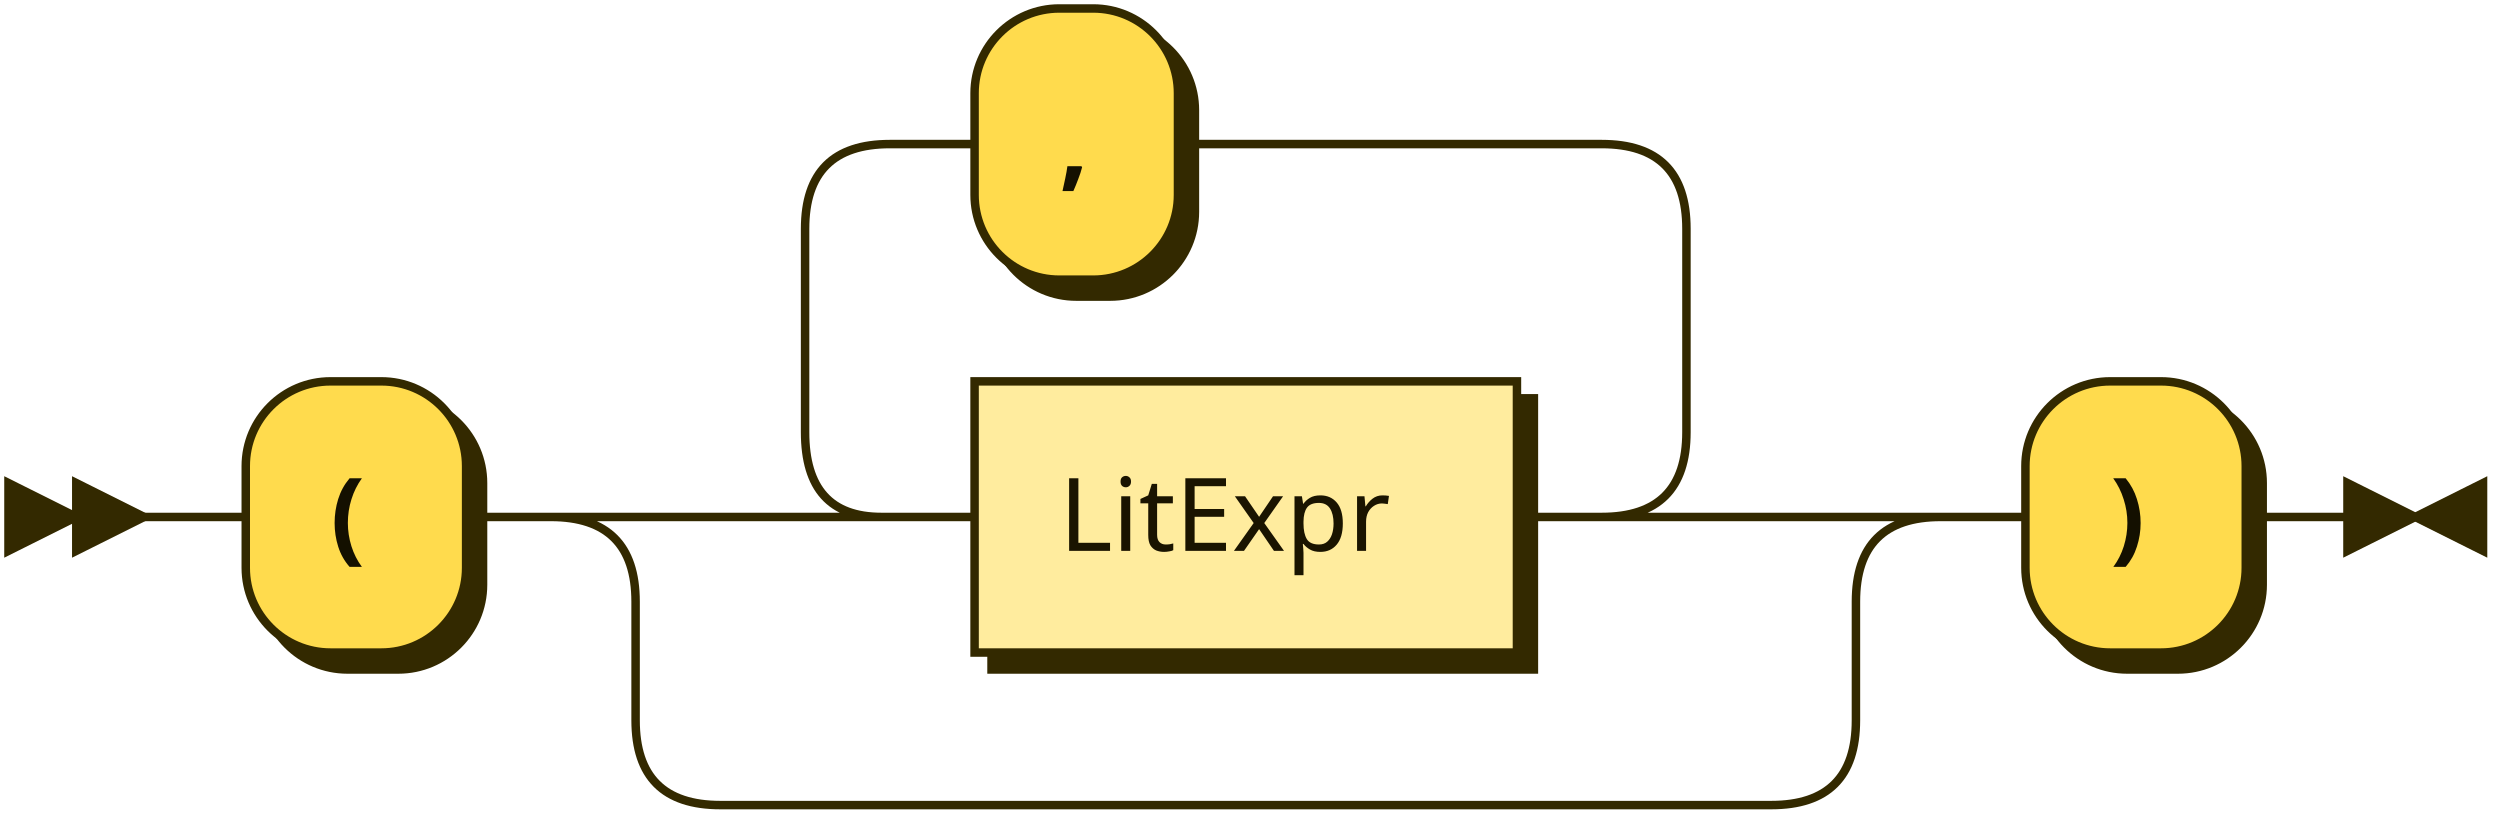
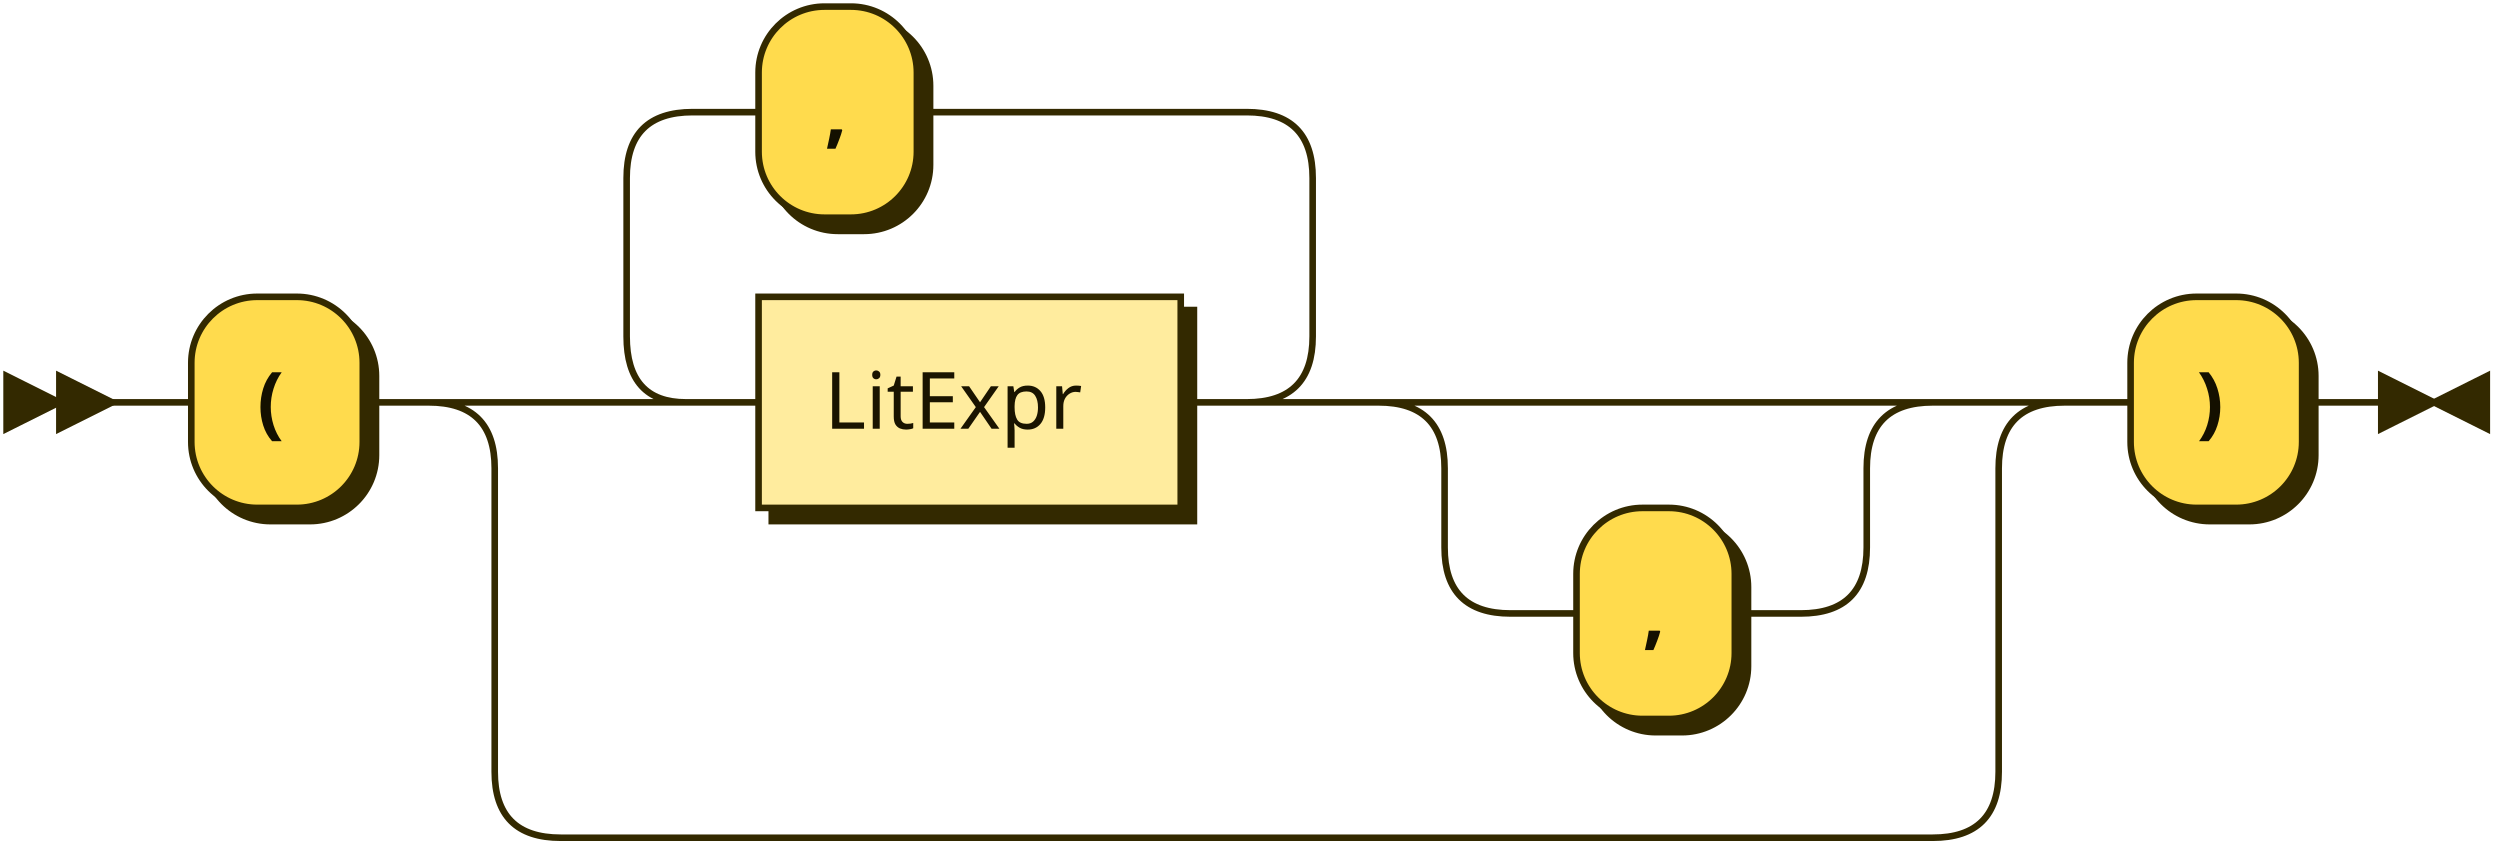
- <svg xmlns="http://www.w3.org/2000/svg" xmlns:xlink="http://www.w3.org/1999/xlink" width="295" height="97">
+ <svg xmlns="http://www.w3.org/2000/svg" xmlns:xlink="http://www.w3.org/1999/xlink" width="379" height="129">
  <defs>
    <style type="text/css">
    @namespace "http://www.w3.org/2000/svg";
    .line                 {fill: none; stroke: #332900; stroke-width: 1;}
    .bold-line            {stroke: #141000; shape-rendering: crispEdges; stroke-width: 2;}
    .thin-line            {stroke: #1F1800; shape-rendering: crispEdges}
    .filled               {fill: #332900; stroke: none;}
    text.terminal         {font-family: Verdana, Sans-serif;
                            font-size: 12px;
                            fill: #141000;
                            font-weight: bold;
                          }
    text.nonterminal      {font-family: Verdana, Sans-serif;
                            font-size: 12px;
                            fill: #1A1400;
                            font-weight: normal;
                          }
    text.regexp           {font-family: Verdana, Sans-serif;
                            font-size: 12px;
                            fill: #1F1800;
                            font-weight: normal;
                          }
    rect, circle, polygon {fill: #332900; stroke: #332900;}
    rect.terminal         {fill: #FFDB4D; stroke: #332900; stroke-width: 1;}
    rect.nonterminal      {fill: #FFEC9E; stroke: #332900; stroke-width: 1;}
    rect.text             {fill: none; stroke: none;}
    polygon.regexp        {fill: #FFF4C7; stroke: #332900; stroke-width: 1;}
  </style>
  </defs>
  <polygon points="9 61 1 57 1 65" />
  <polygon points="17 61 9 57 9 65" />
  <rect x="31" y="47" width="26" height="32" rx="10" />
  <rect x="29" y="45" width="26" height="32" class="terminal" rx="10" />
  <text class="terminal" x="39" y="65">(</text>
  <a xlink:href="#LitExpr" xlink:title="LitExpr">
    <rect x="117" y="47" width="64" height="32" />
    <rect x="115" y="45" width="64" height="32" class="nonterminal" />
    <text class="nonterminal" x="125" y="65">LitExpr</text>
  </a>
  <rect x="117" y="3" width="24" height="32" rx="10" />
  <rect x="115" y="1" width="24" height="32" class="terminal" rx="10" />
  <text class="terminal" x="125" y="21">,</text>
-   <rect x="241" y="47" width="26" height="32" rx="10" />
-   <rect x="239" y="45" width="26" height="32" class="terminal" rx="10" />
-   <text class="terminal" x="249" y="65">)</text>
-   <path class="line" d="m17 61 h2 m0 0 h10 m26 0 h10 m40 0 h10 m64 0 h10 m-104 0 l20 0 m-1 0 q-9 0 -9 -10 l0 -24 q0 -10 10 -10 m84 44 l20 0 m-20 0 q10 0 10 -10 l0 -24 q0 -10 -10 -10 m-84 0 h10 m24 0 h10 m0 0 h40 m-124 44 h20 m124 0 h20 m-164 0 q10 0 10 10 m144 0 q0 -10 10 -10 m-154 10 v14 m144 0 v-14 m-144 14 q0 10 10 10 m124 0 q10 0 10 -10 m-134 10 h10 m0 0 h114 m20 -34 h10 m26 0 h10 m3 0 h-3" />
-   <polygon points="285 61 293 57 293 65" />
-   <polygon points="285 61 277 57 277 65" />
+   <rect x="241" y="79" width="24" height="32" rx="10" />
+   <rect x="239" y="77" width="24" height="32" class="terminal" rx="10" />
+   <text class="terminal" x="249" y="97">,</text>
+   <rect x="325" y="47" width="26" height="32" rx="10" />
+   <rect x="323" y="45" width="26" height="32" class="terminal" rx="10" />
+   <text class="terminal" x="333" y="65">)</text>
+   <path class="line" d="m17 61 h2 m0 0 h10 m26 0 h10 m40 0 h10 m64 0 h10 m-104 0 l20 0 m-1 0 q-9 0 -9 -10 l0 -24 q0 -10 10 -10 m84 44 l20 0 m-20 0 q10 0 10 -10 l0 -24 q0 -10 -10 -10 m-84 0 h10 m24 0 h10 m0 0 h40 m40 44 h10 m0 0 h34 m-64 0 h20 m44 0 h20 m-84 0 q10 0 10 10 m64 0 q0 -10 10 -10 m-74 10 v12 m64 0 v-12 m-64 12 q0 10 10 10 m44 0 q10 0 10 -10 m-54 10 h10 m24 0 h10 m-208 -32 h20 m208 0 h20 m-248 0 q10 0 10 10 m228 0 q0 -10 10 -10 m-238 10 v46 m228 0 v-46 m-228 46 q0 10 10 10 m208 0 q10 0 10 -10 m-218 10 h10 m0 0 h198 m20 -66 h10 m26 0 h10 m3 0 h-3" />
+   <polygon points="369 61 377 57 377 65" />
+   <polygon points="369 61 361 57 361 65" />
</svg>
